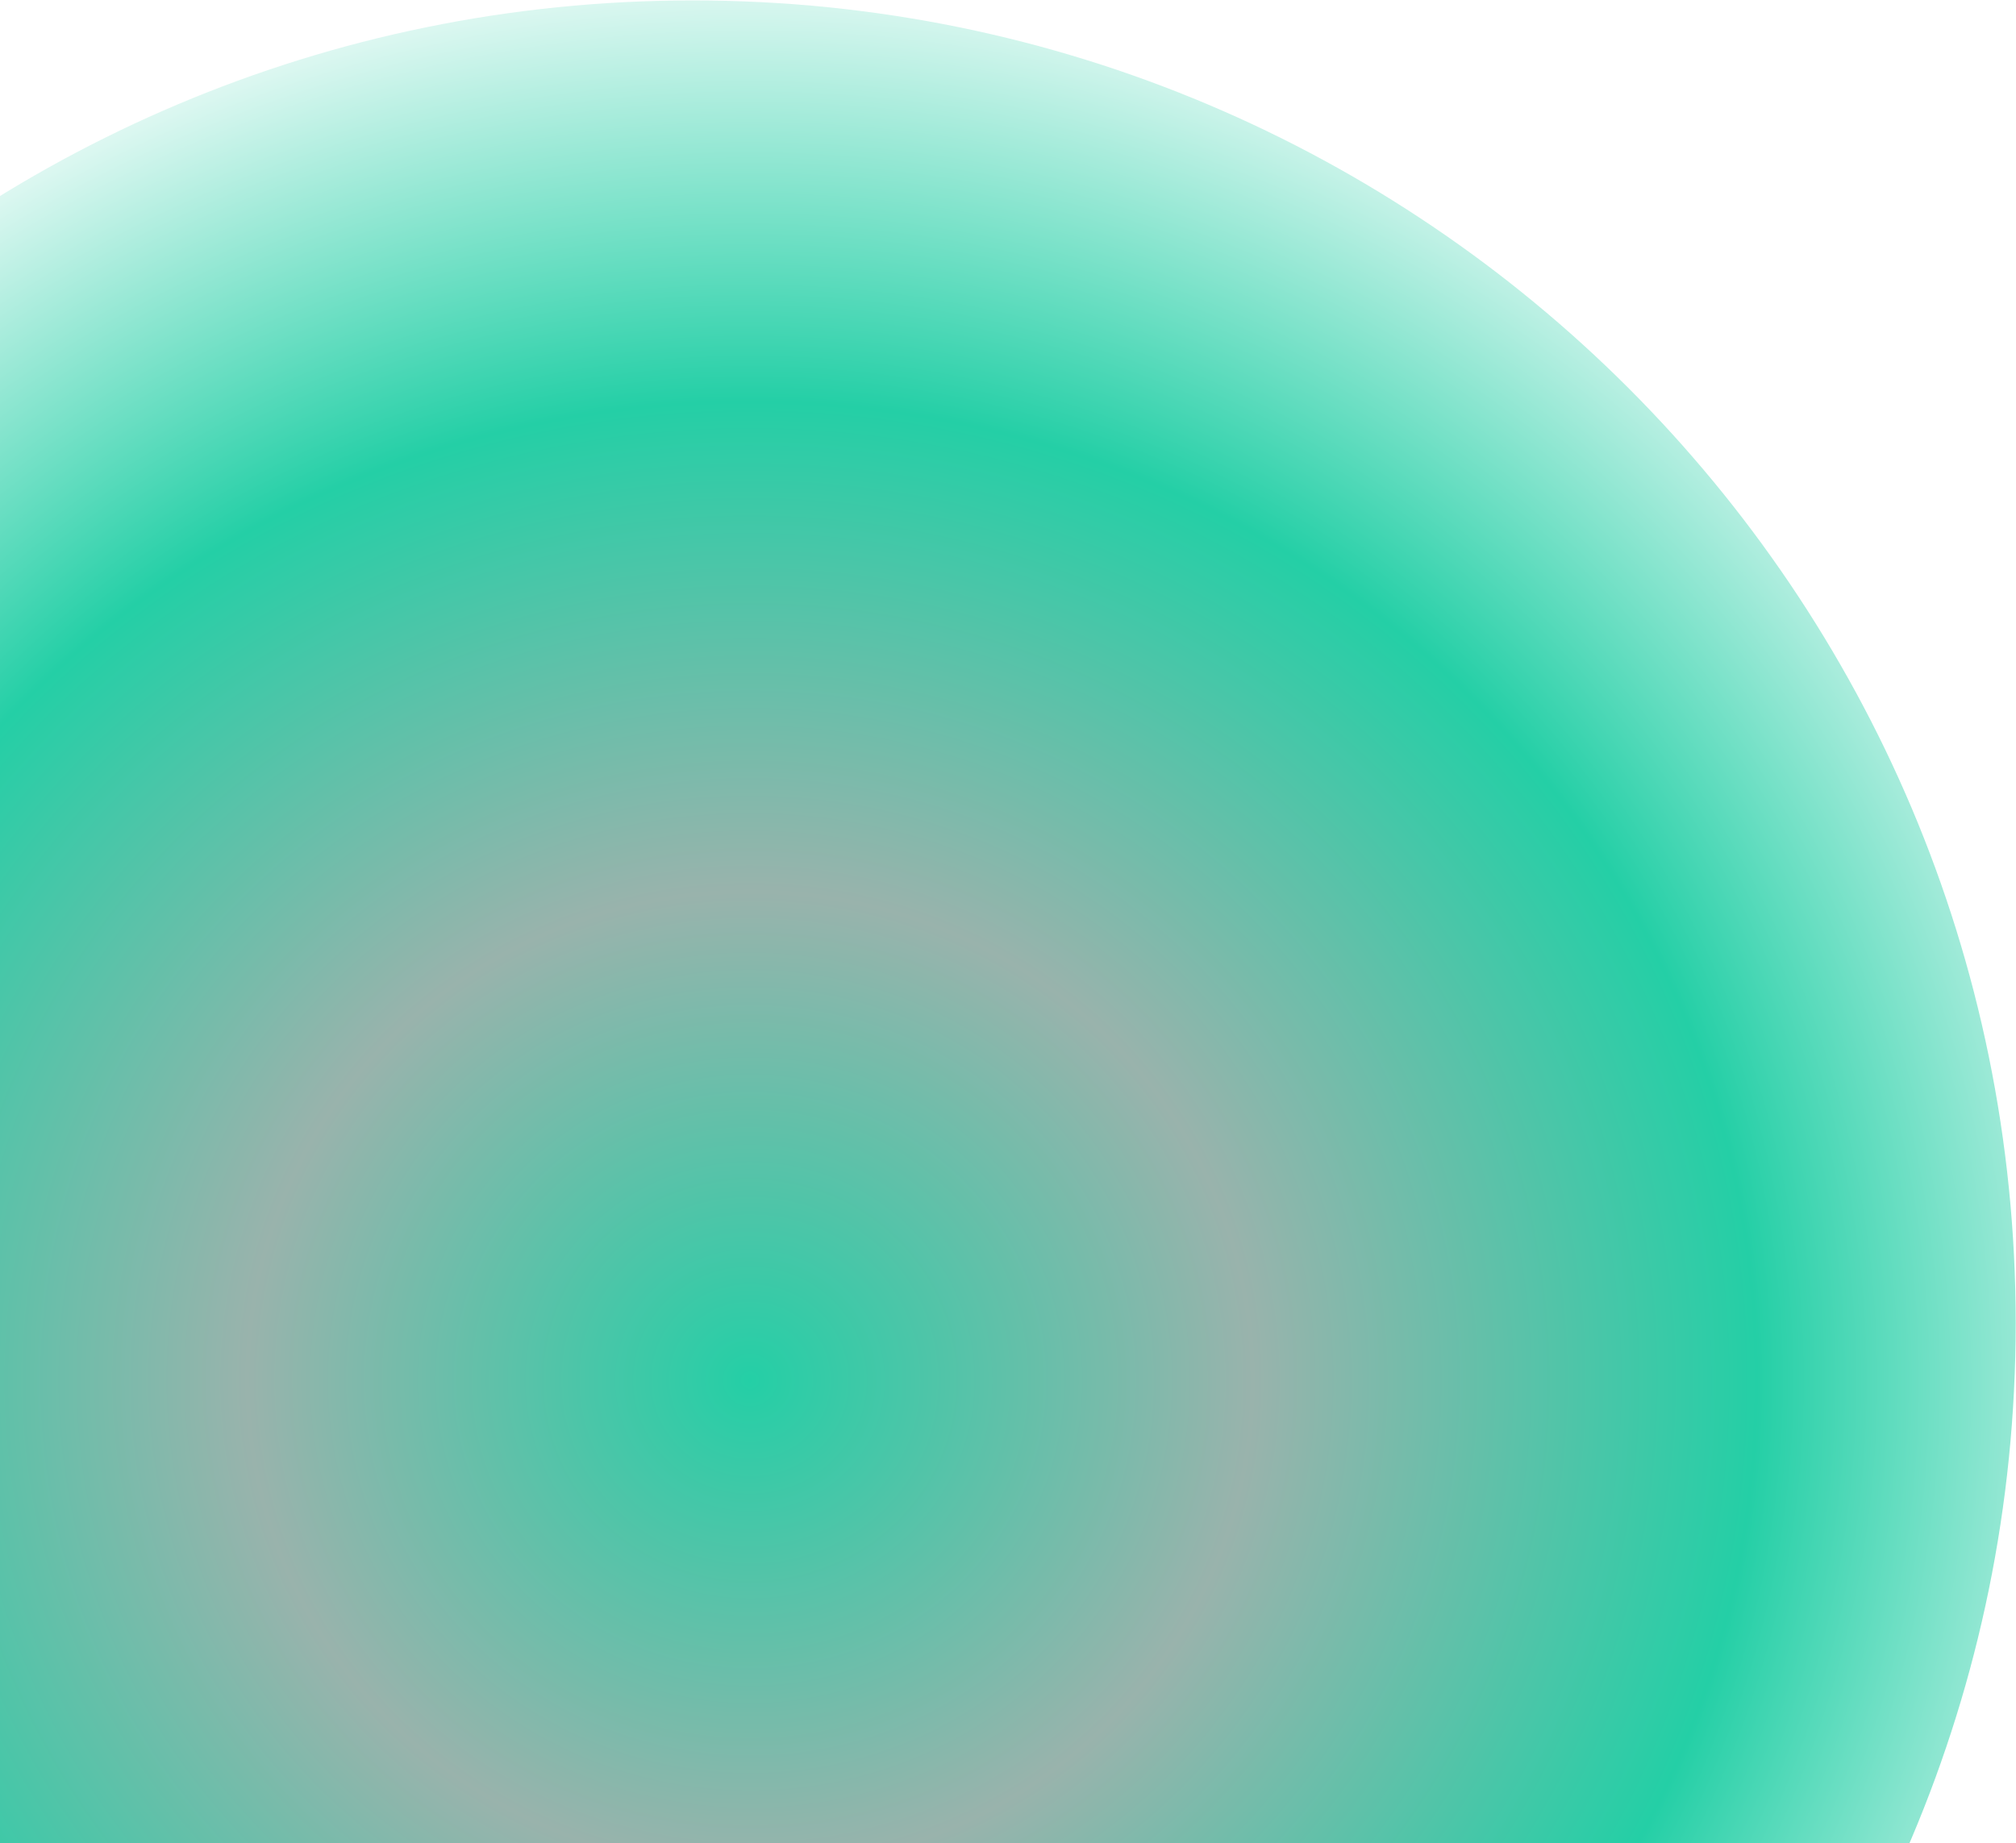
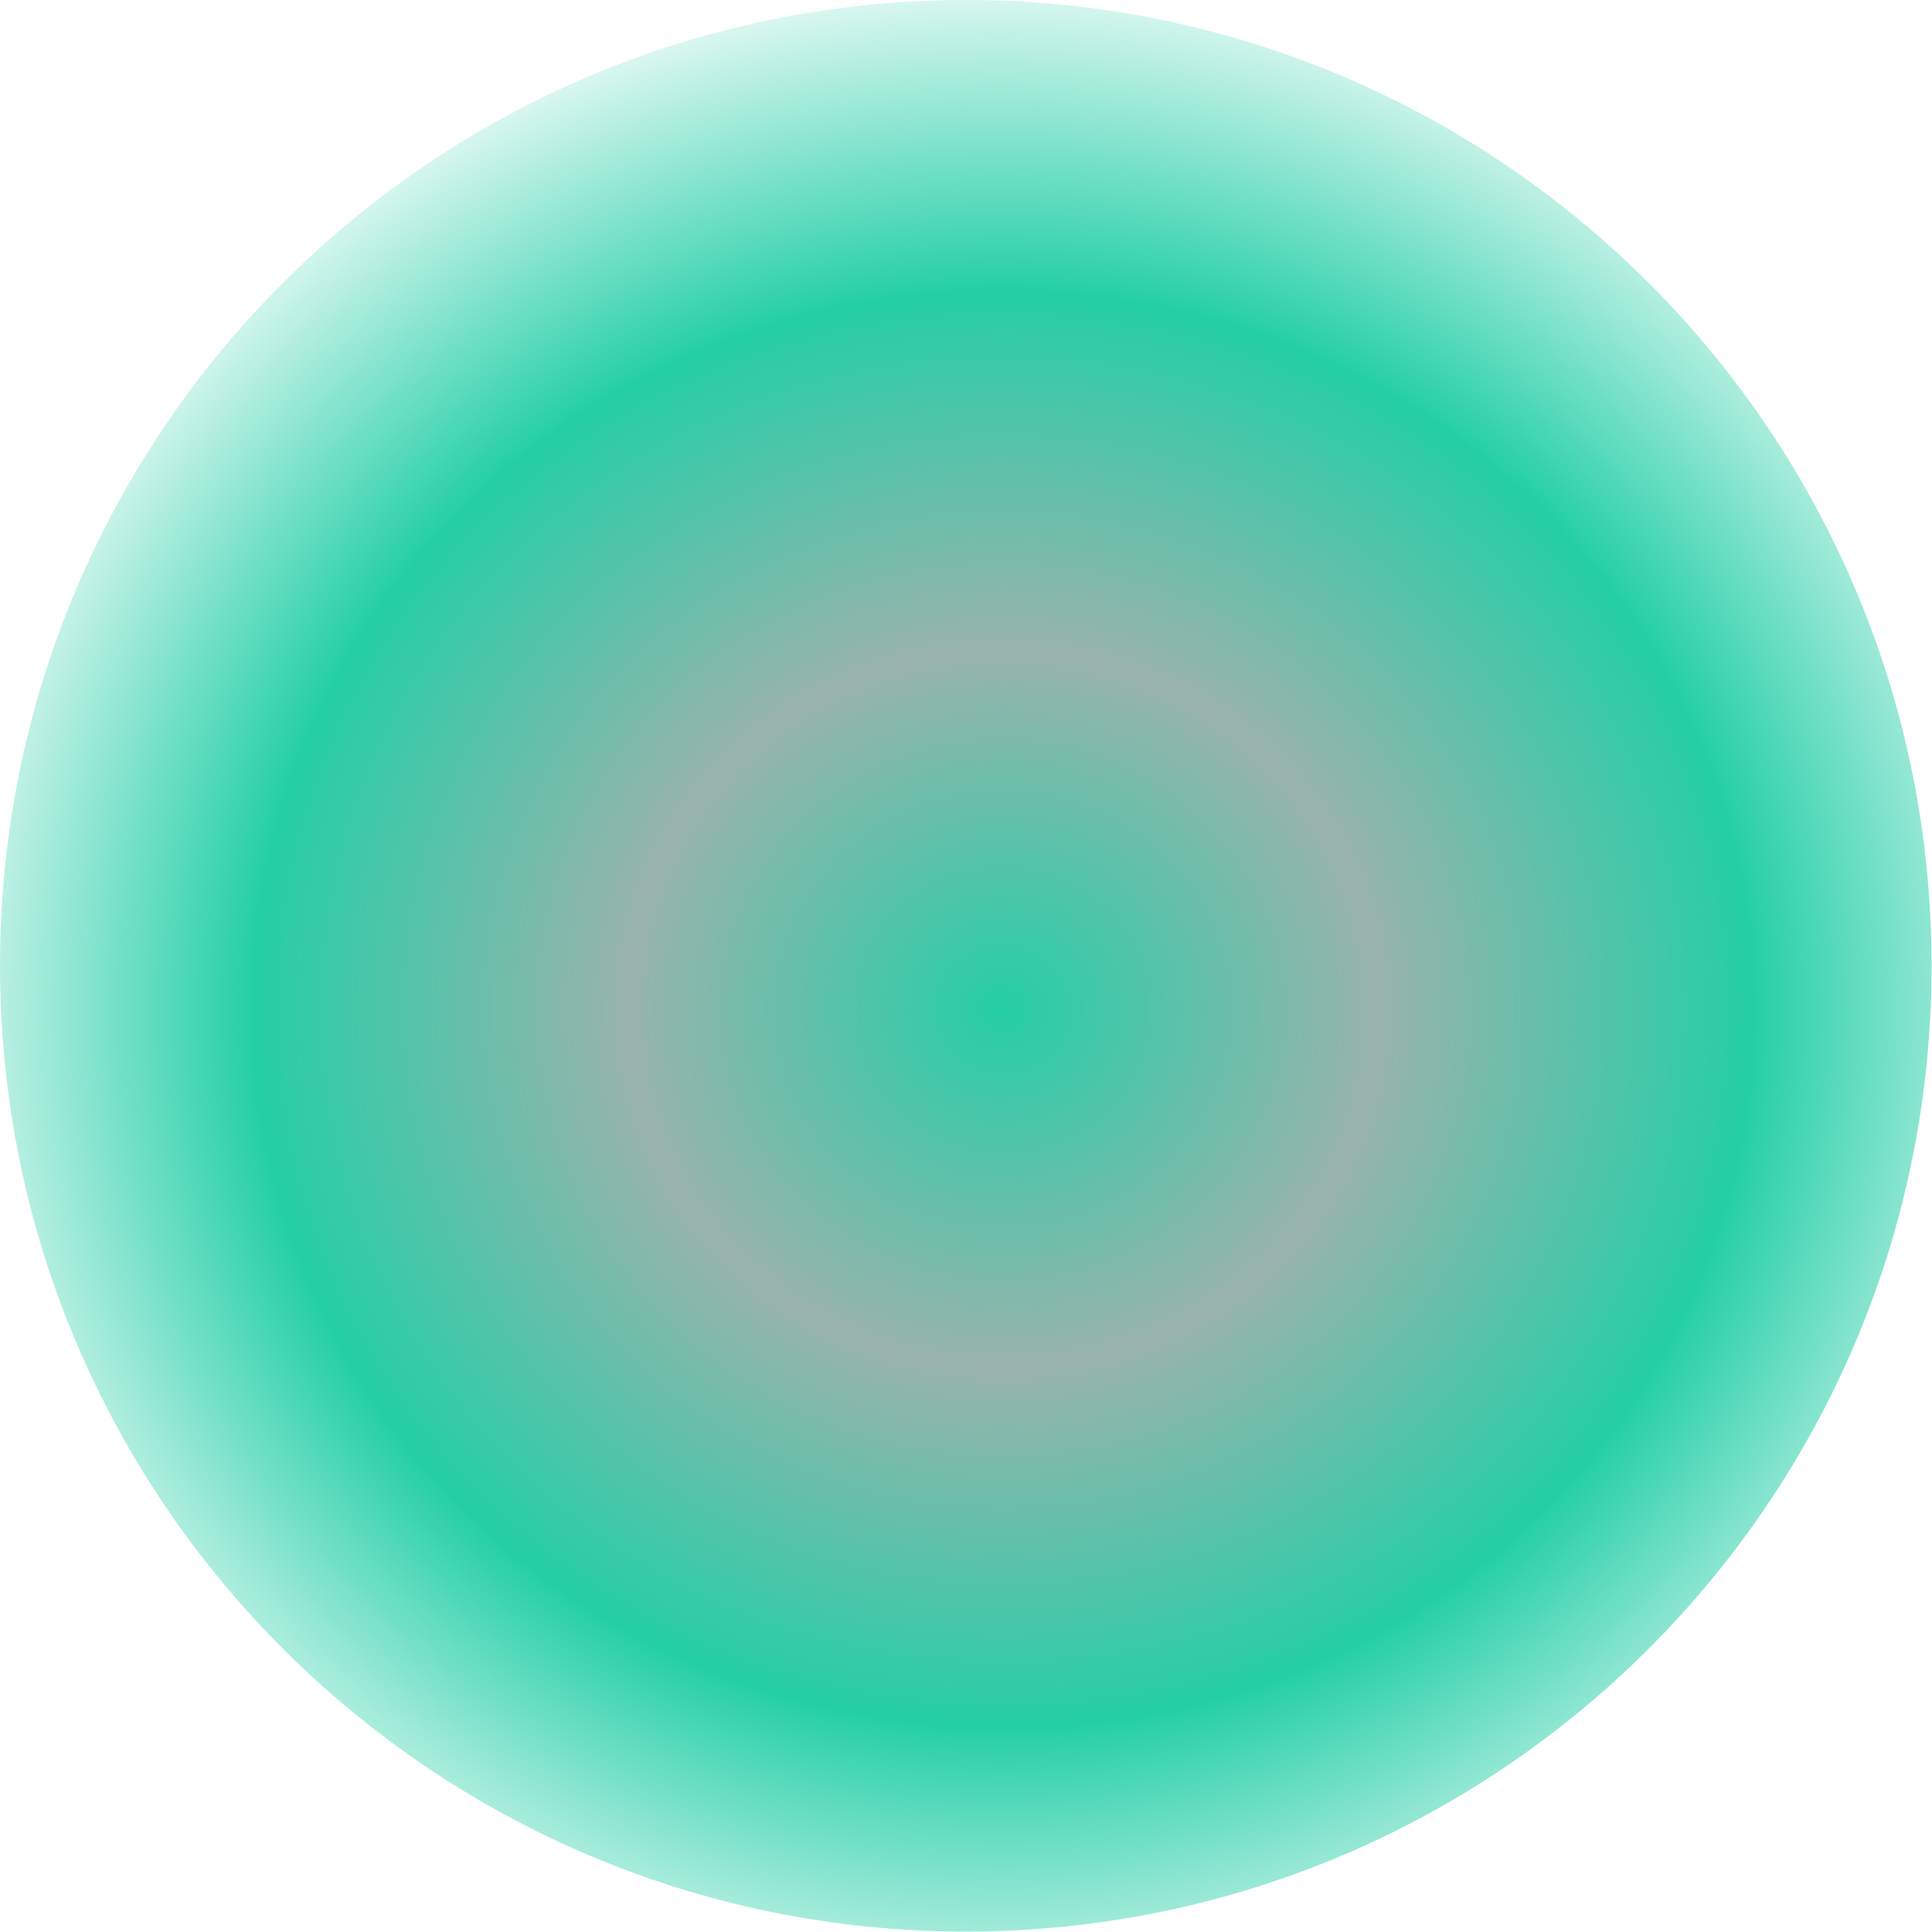
- <svg xmlns="http://www.w3.org/2000/svg" width="745" height="681" viewBox="0 0 745 681" fill="none">
-   <path d="M255.998 977.931C526.004 977.931 744.887 759.048 744.887 489.042C744.887 219.036 526.004 0.153 255.998 0.153C-14.008 0.153 -232.891 219.036 -232.891 489.042C-232.891 759.048 -14.008 977.931 255.998 977.931Z" fill="url(#paint0_radial_1149_728)" />
+ <svg xmlns="http://www.w3.org/2000/svg" width="978" height="978" viewBox="0 0 978 978" fill="none">
+   <path d="M488.889 977.778C758.895 977.778 977.778 758.895 977.778 488.889C977.778 218.883 758.895 0 488.889 0C218.883 0 0 218.883 0 488.889C0 758.895 218.883 977.778 488.889 977.778Z" fill="url(#paint0_radial_1149_734)" />
  <defs>
-     <radialGradient id="paint0_radial_1149_728" cx="0" cy="0" r="1" gradientUnits="userSpaceOnUse" gradientTransform="translate(274.739 511.042) rotate(-87.8694) scale(547.934 563.275)">
+     <radialGradient id="paint0_radial_1149_734" cx="0" cy="0" r="1" gradientUnits="userSpaceOnUse" gradientTransform="translate(507.63 510.889) rotate(-87.8694) scale(547.934 563.275)">
      <stop stop-color="#24CFA6" />
      <stop offset="0.333" stop-color="#99B3AC" />
      <stop offset="0.667" stop-color="#24CFA6" />
      <stop offset="1" stop-color="white" />
    </radialGradient>
  </defs>
</svg>
